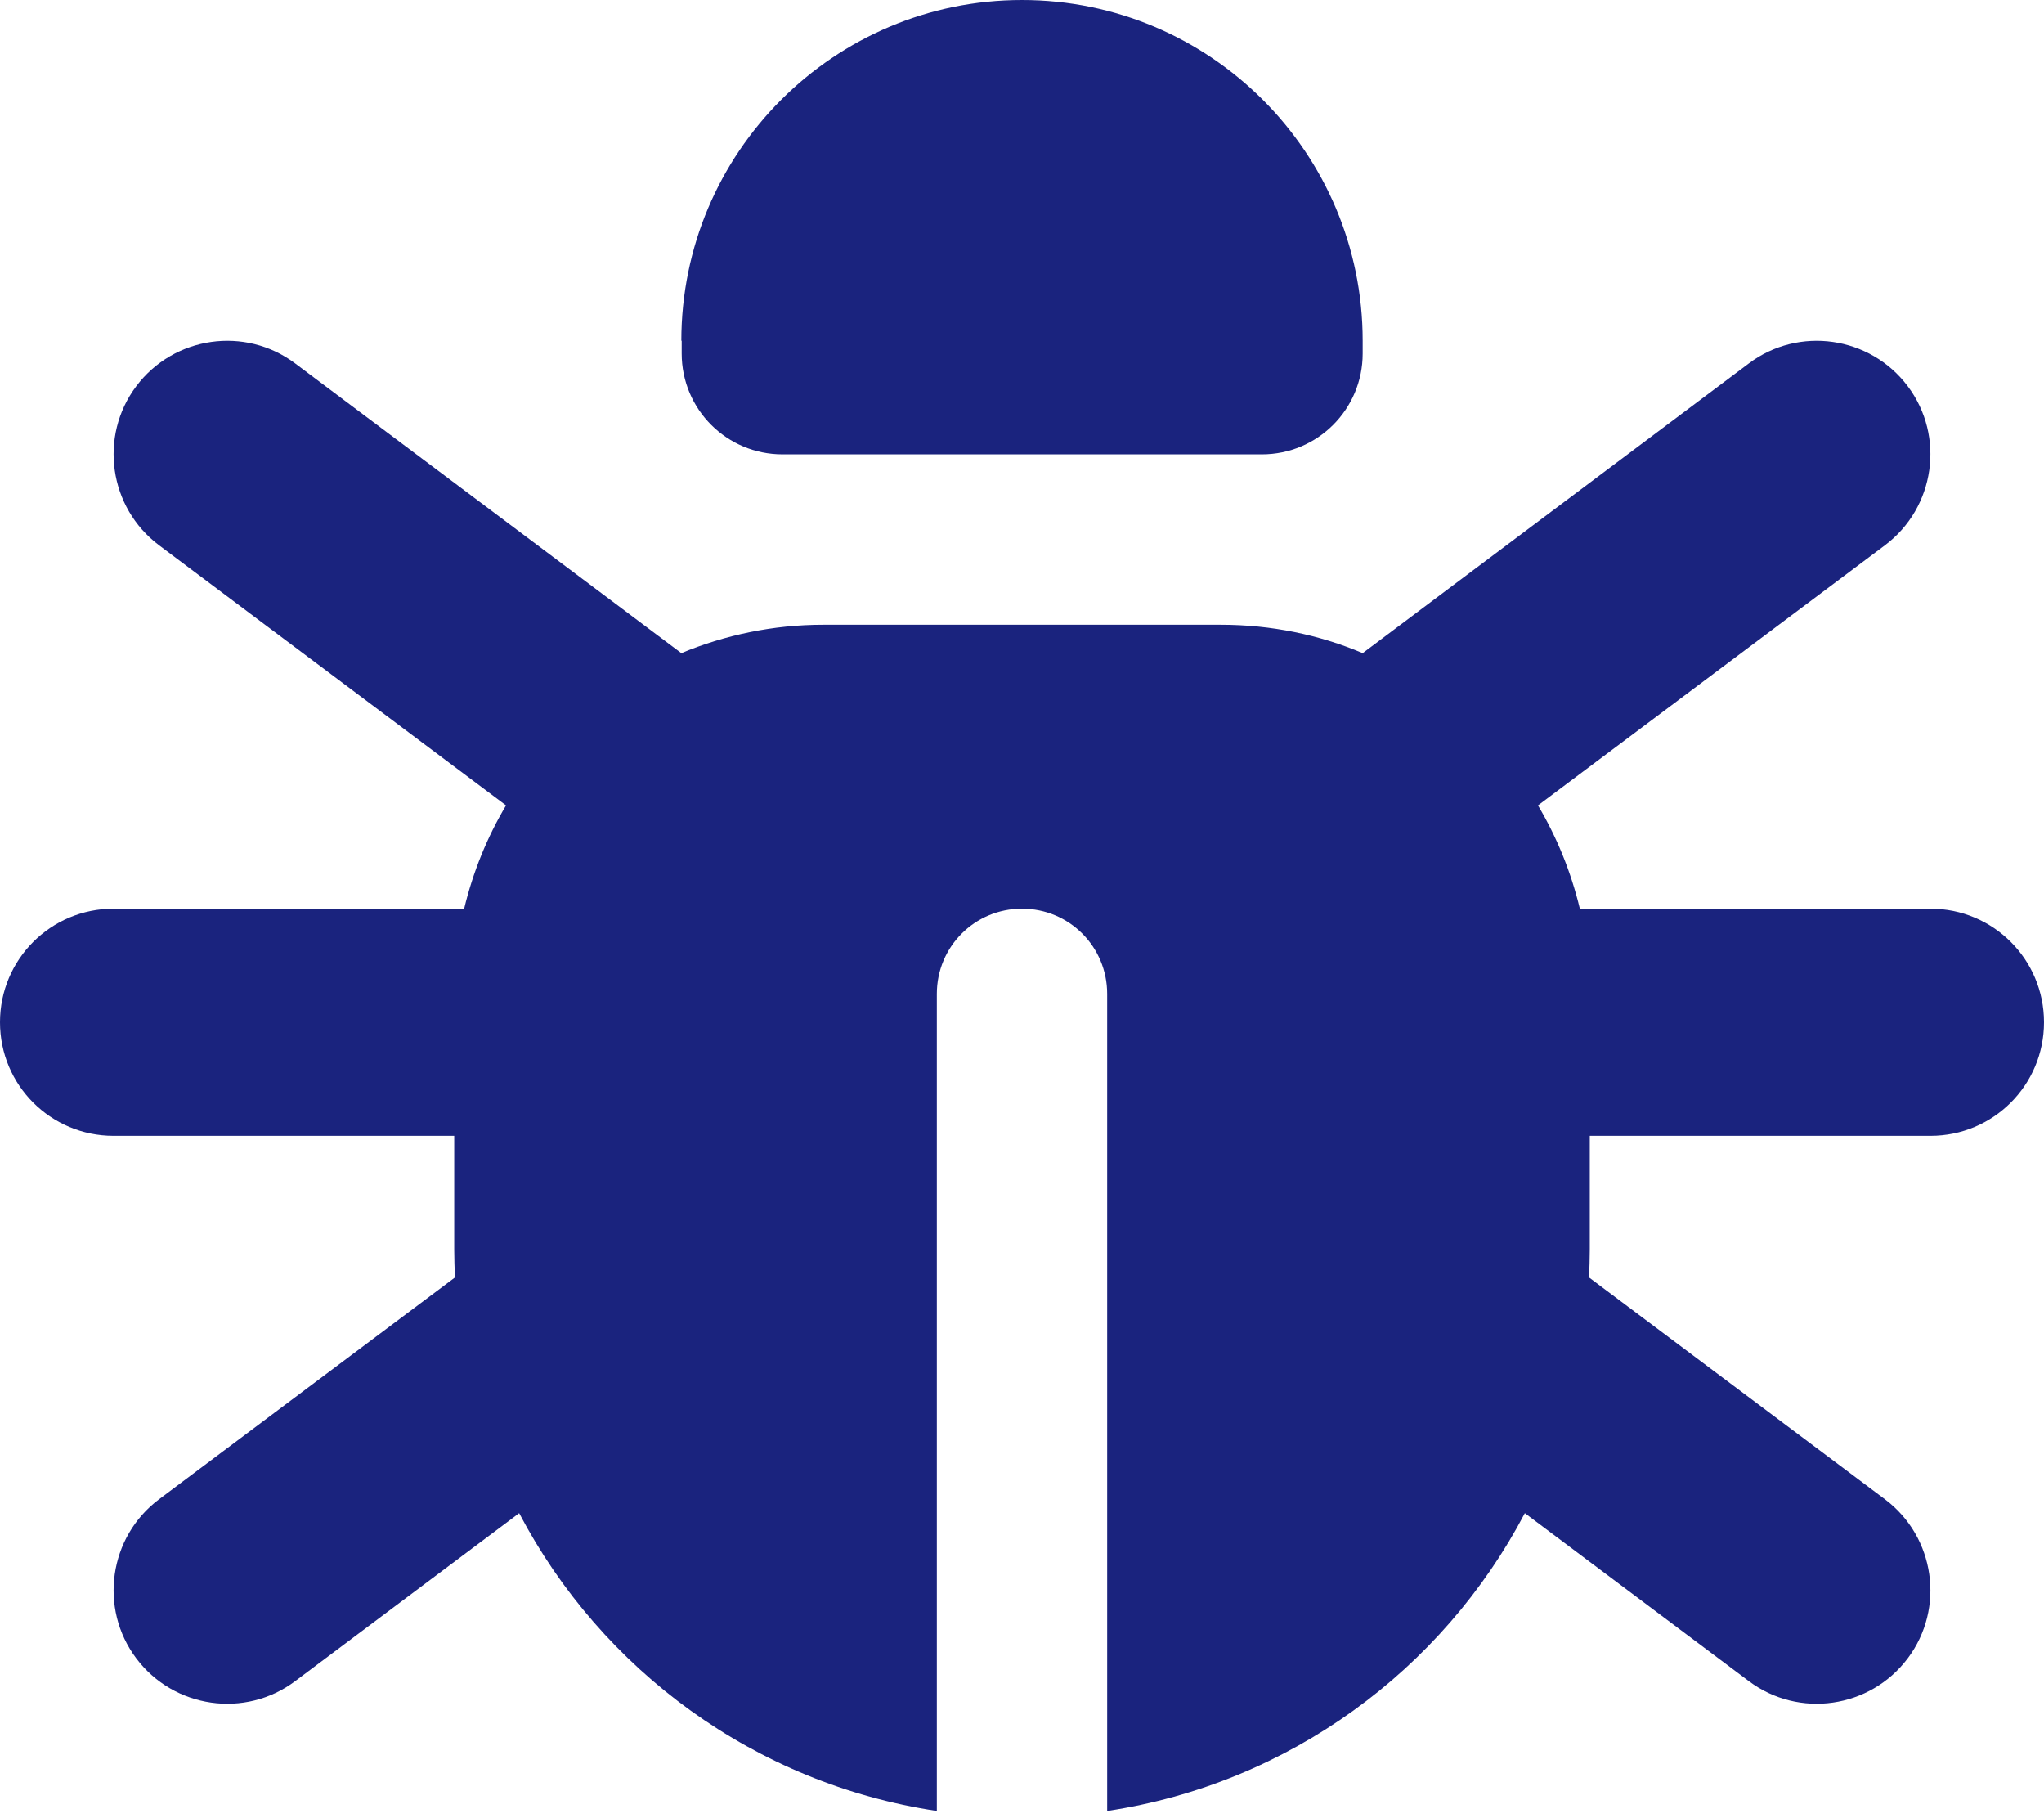
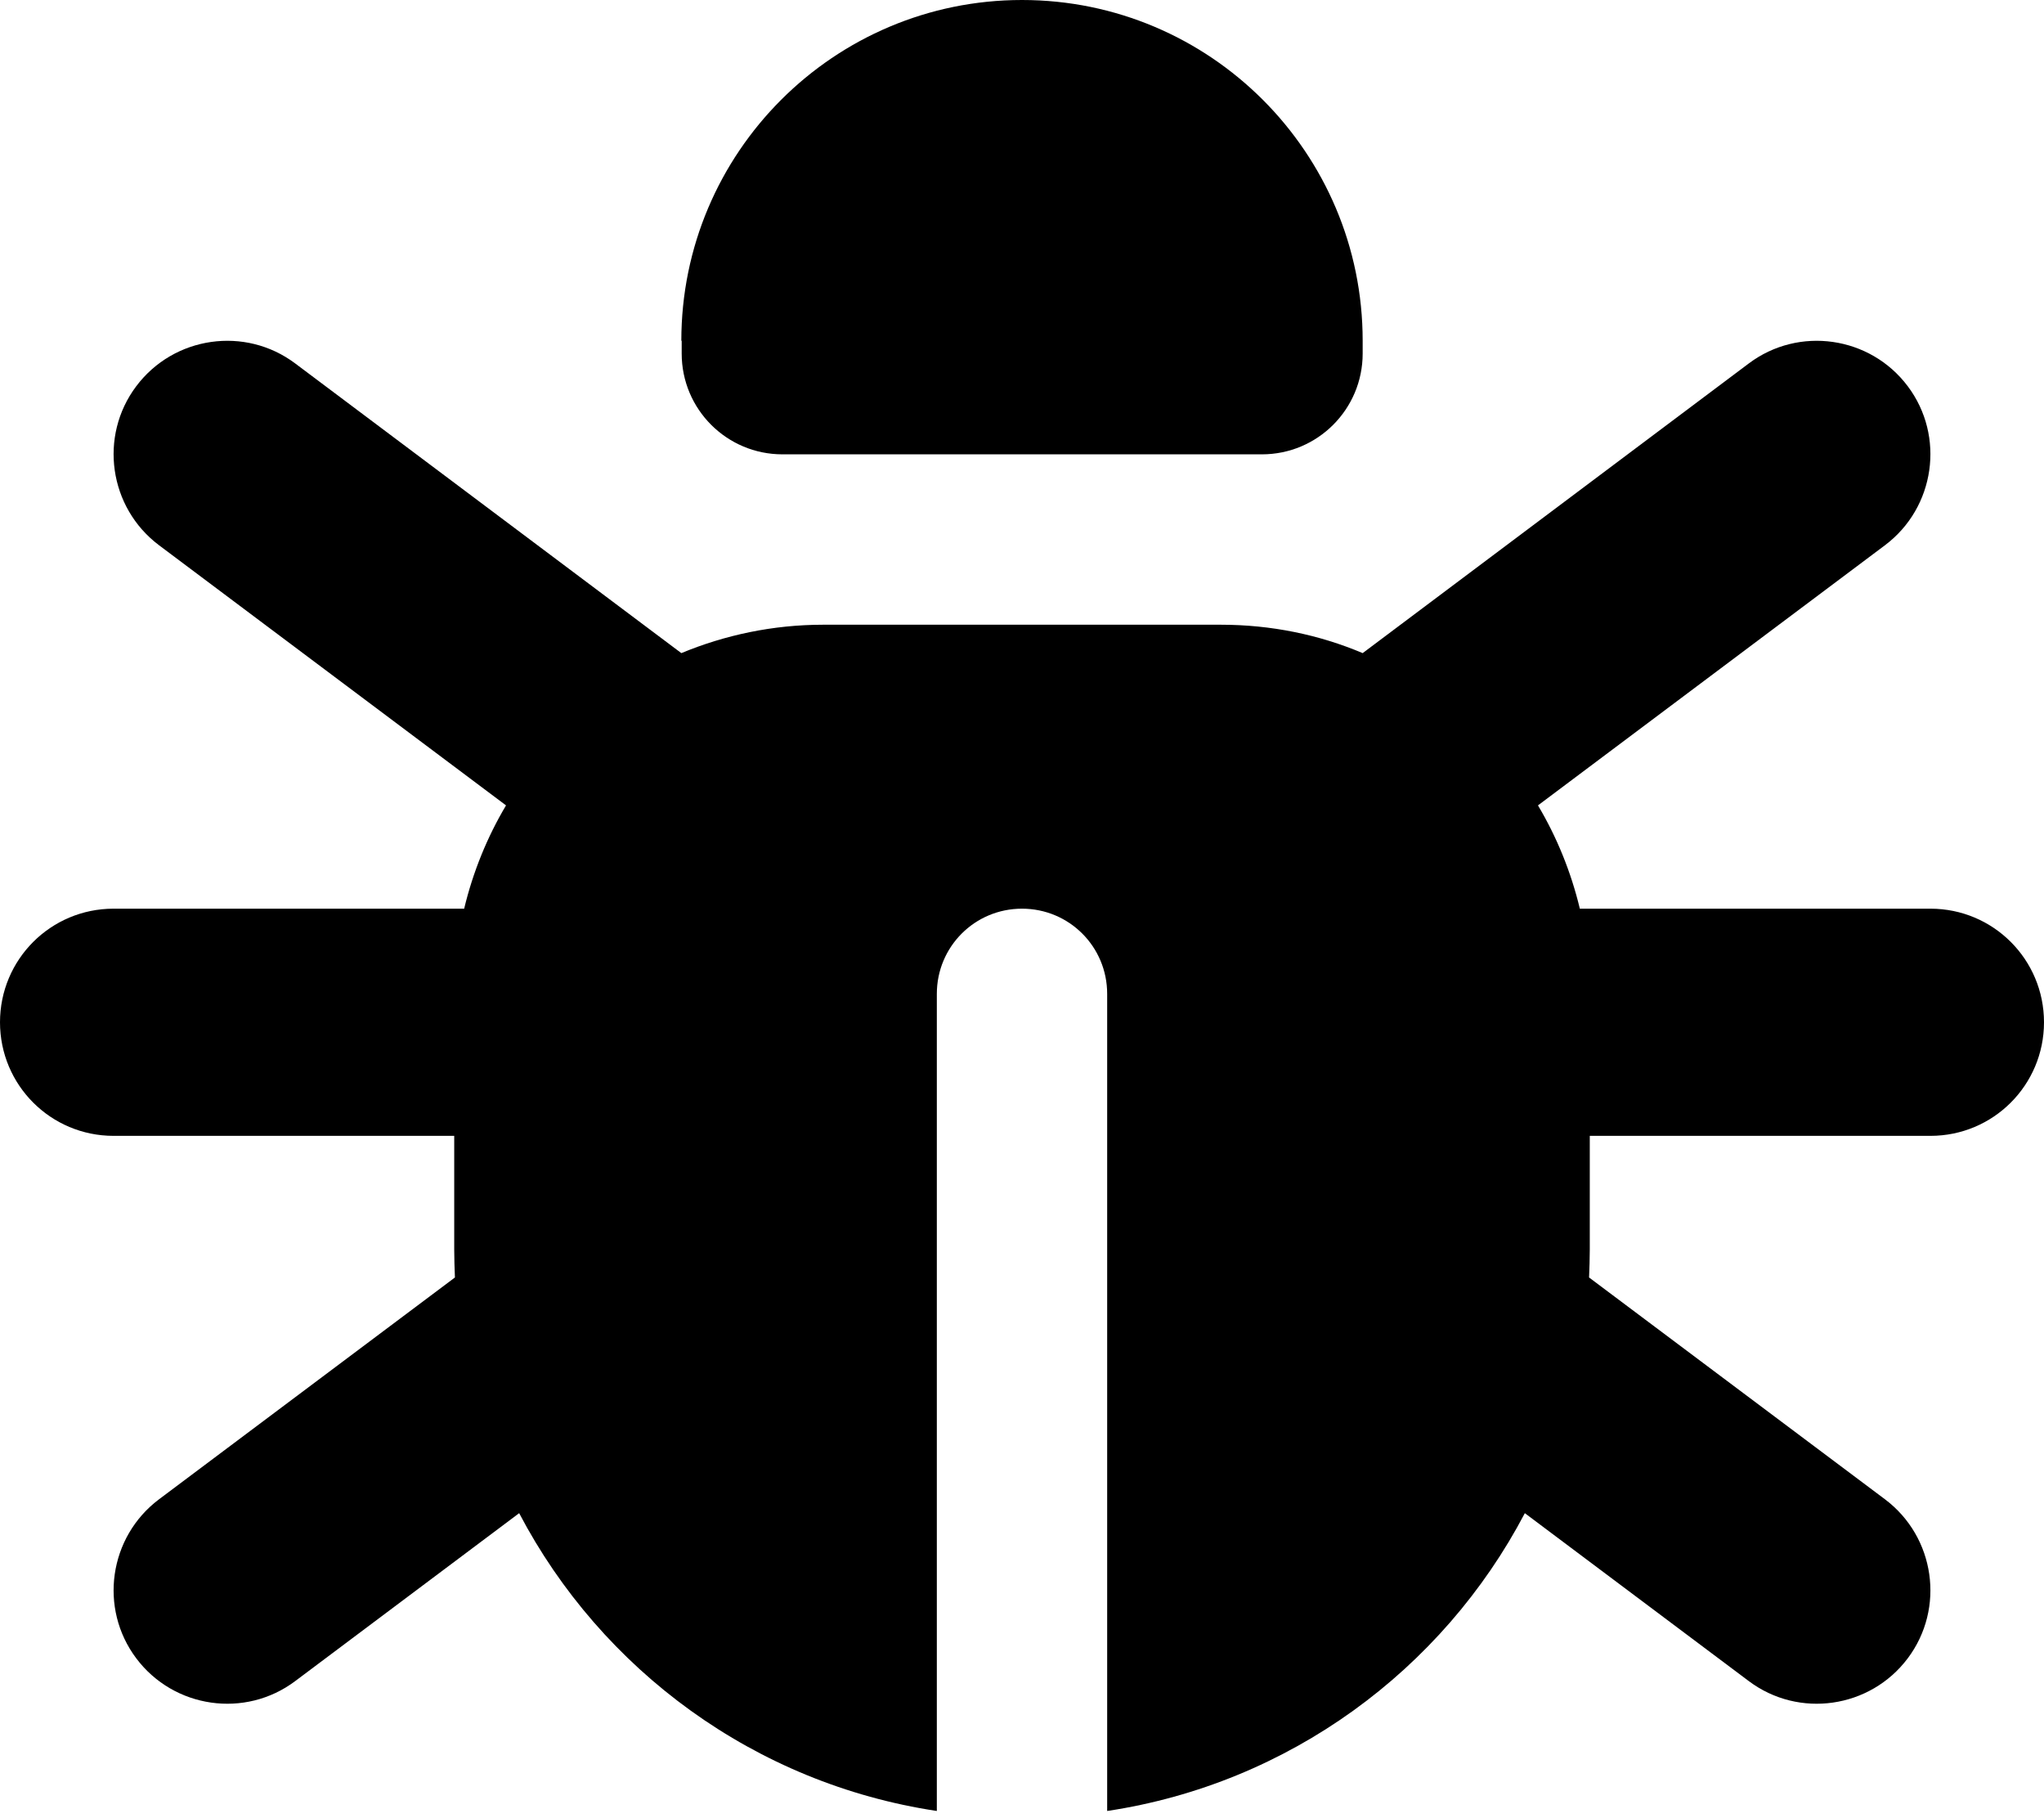
<svg xmlns="http://www.w3.org/2000/svg" viewBox="0 0 576 512">
-   <path fill="#1a237e" d="M192 96c0-53 43-96 96-96s96 43 96 96l0 3.6c0 15.7-12.7 28.4-28.4 28.4l-135.1 0c-15.7 0-28.4-12.7-28.4-28.4l0-3.6zm345.6 12.8c10.6 14.1 7.7 34.2-6.4 44.8l-97.8 73.3c5.3 8.9 9.3 18.7 11.8 29.1l98.8 0c17.7 0 32 14.3 32 32s-14.3 32-32 32l-96 0 0 32c0 2.6-.1 5.3-.2 7.9l83.4 62.5c14.1 10.6 17 30.7 6.4 44.8s-30.7 17-44.8 6.4l-63.1-47.3c-23.2 44.2-66.5 76.2-117.7 83.9L312 280c0-13.3-10.7-24-24-24s-24 10.7-24 24l0 230.2c-51.2-7.7-94.5-39.7-117.7-83.9L83.2 473.6c-14.1 10.6-34.2 7.7-44.8-6.4s-7.7-34.2 6.4-44.8l83.4-62.5c-.1-2.6-.2-5.2-.2-7.9l0-32-96 0c-17.7 0-32-14.3-32-32s14.3-32 32-32l98.8 0c2.5-10.4 6.5-20.2 11.8-29.1L44.8 153.6c-14.1-10.6-17-30.7-6.4-44.8s30.7-17 44.8-6.4L192 184c12.3-5.1 25.8-8 40-8l112 0c14.2 0 27.7 2.8 40 8l108.8-81.6c14.1-10.6 34.2-7.7 44.8 6.4z" />
+   <path fill="currentColor" d="M192 96c0-53 43-96 96-96s96 43 96 96l0 3.6c0 15.7-12.7 28.4-28.4 28.4l-135.1 0c-15.7 0-28.4-12.7-28.4-28.4l0-3.6zm345.6 12.8c10.6 14.1 7.7 34.2-6.4 44.8l-97.8 73.3c5.3 8.9 9.3 18.7 11.8 29.1l98.8 0c17.7 0 32 14.3 32 32s-14.3 32-32 32l-96 0 0 32c0 2.6-.1 5.3-.2 7.9l83.4 62.5c14.1 10.6 17 30.7 6.4 44.8s-30.7 17-44.8 6.4l-63.1-47.3c-23.2 44.2-66.5 76.2-117.7 83.9L312 280c0-13.3-10.7-24-24-24s-24 10.7-24 24l0 230.2c-51.2-7.7-94.5-39.7-117.7-83.9L83.2 473.6c-14.1 10.6-34.2 7.7-44.8-6.4s-7.7-34.2 6.4-44.8l83.4-62.5c-.1-2.6-.2-5.2-.2-7.9l0-32-96 0c-17.7 0-32-14.3-32-32s14.3-32 32-32l98.8 0c2.5-10.4 6.5-20.2 11.8-29.1L44.8 153.6c-14.1-10.6-17-30.7-6.4-44.8s30.7-17 44.8-6.4L192 184c12.3-5.1 25.8-8 40-8l112 0c14.2 0 27.7 2.8 40 8l108.8-81.6c14.1-10.6 34.2-7.7 44.8 6.4z" />
</svg>
